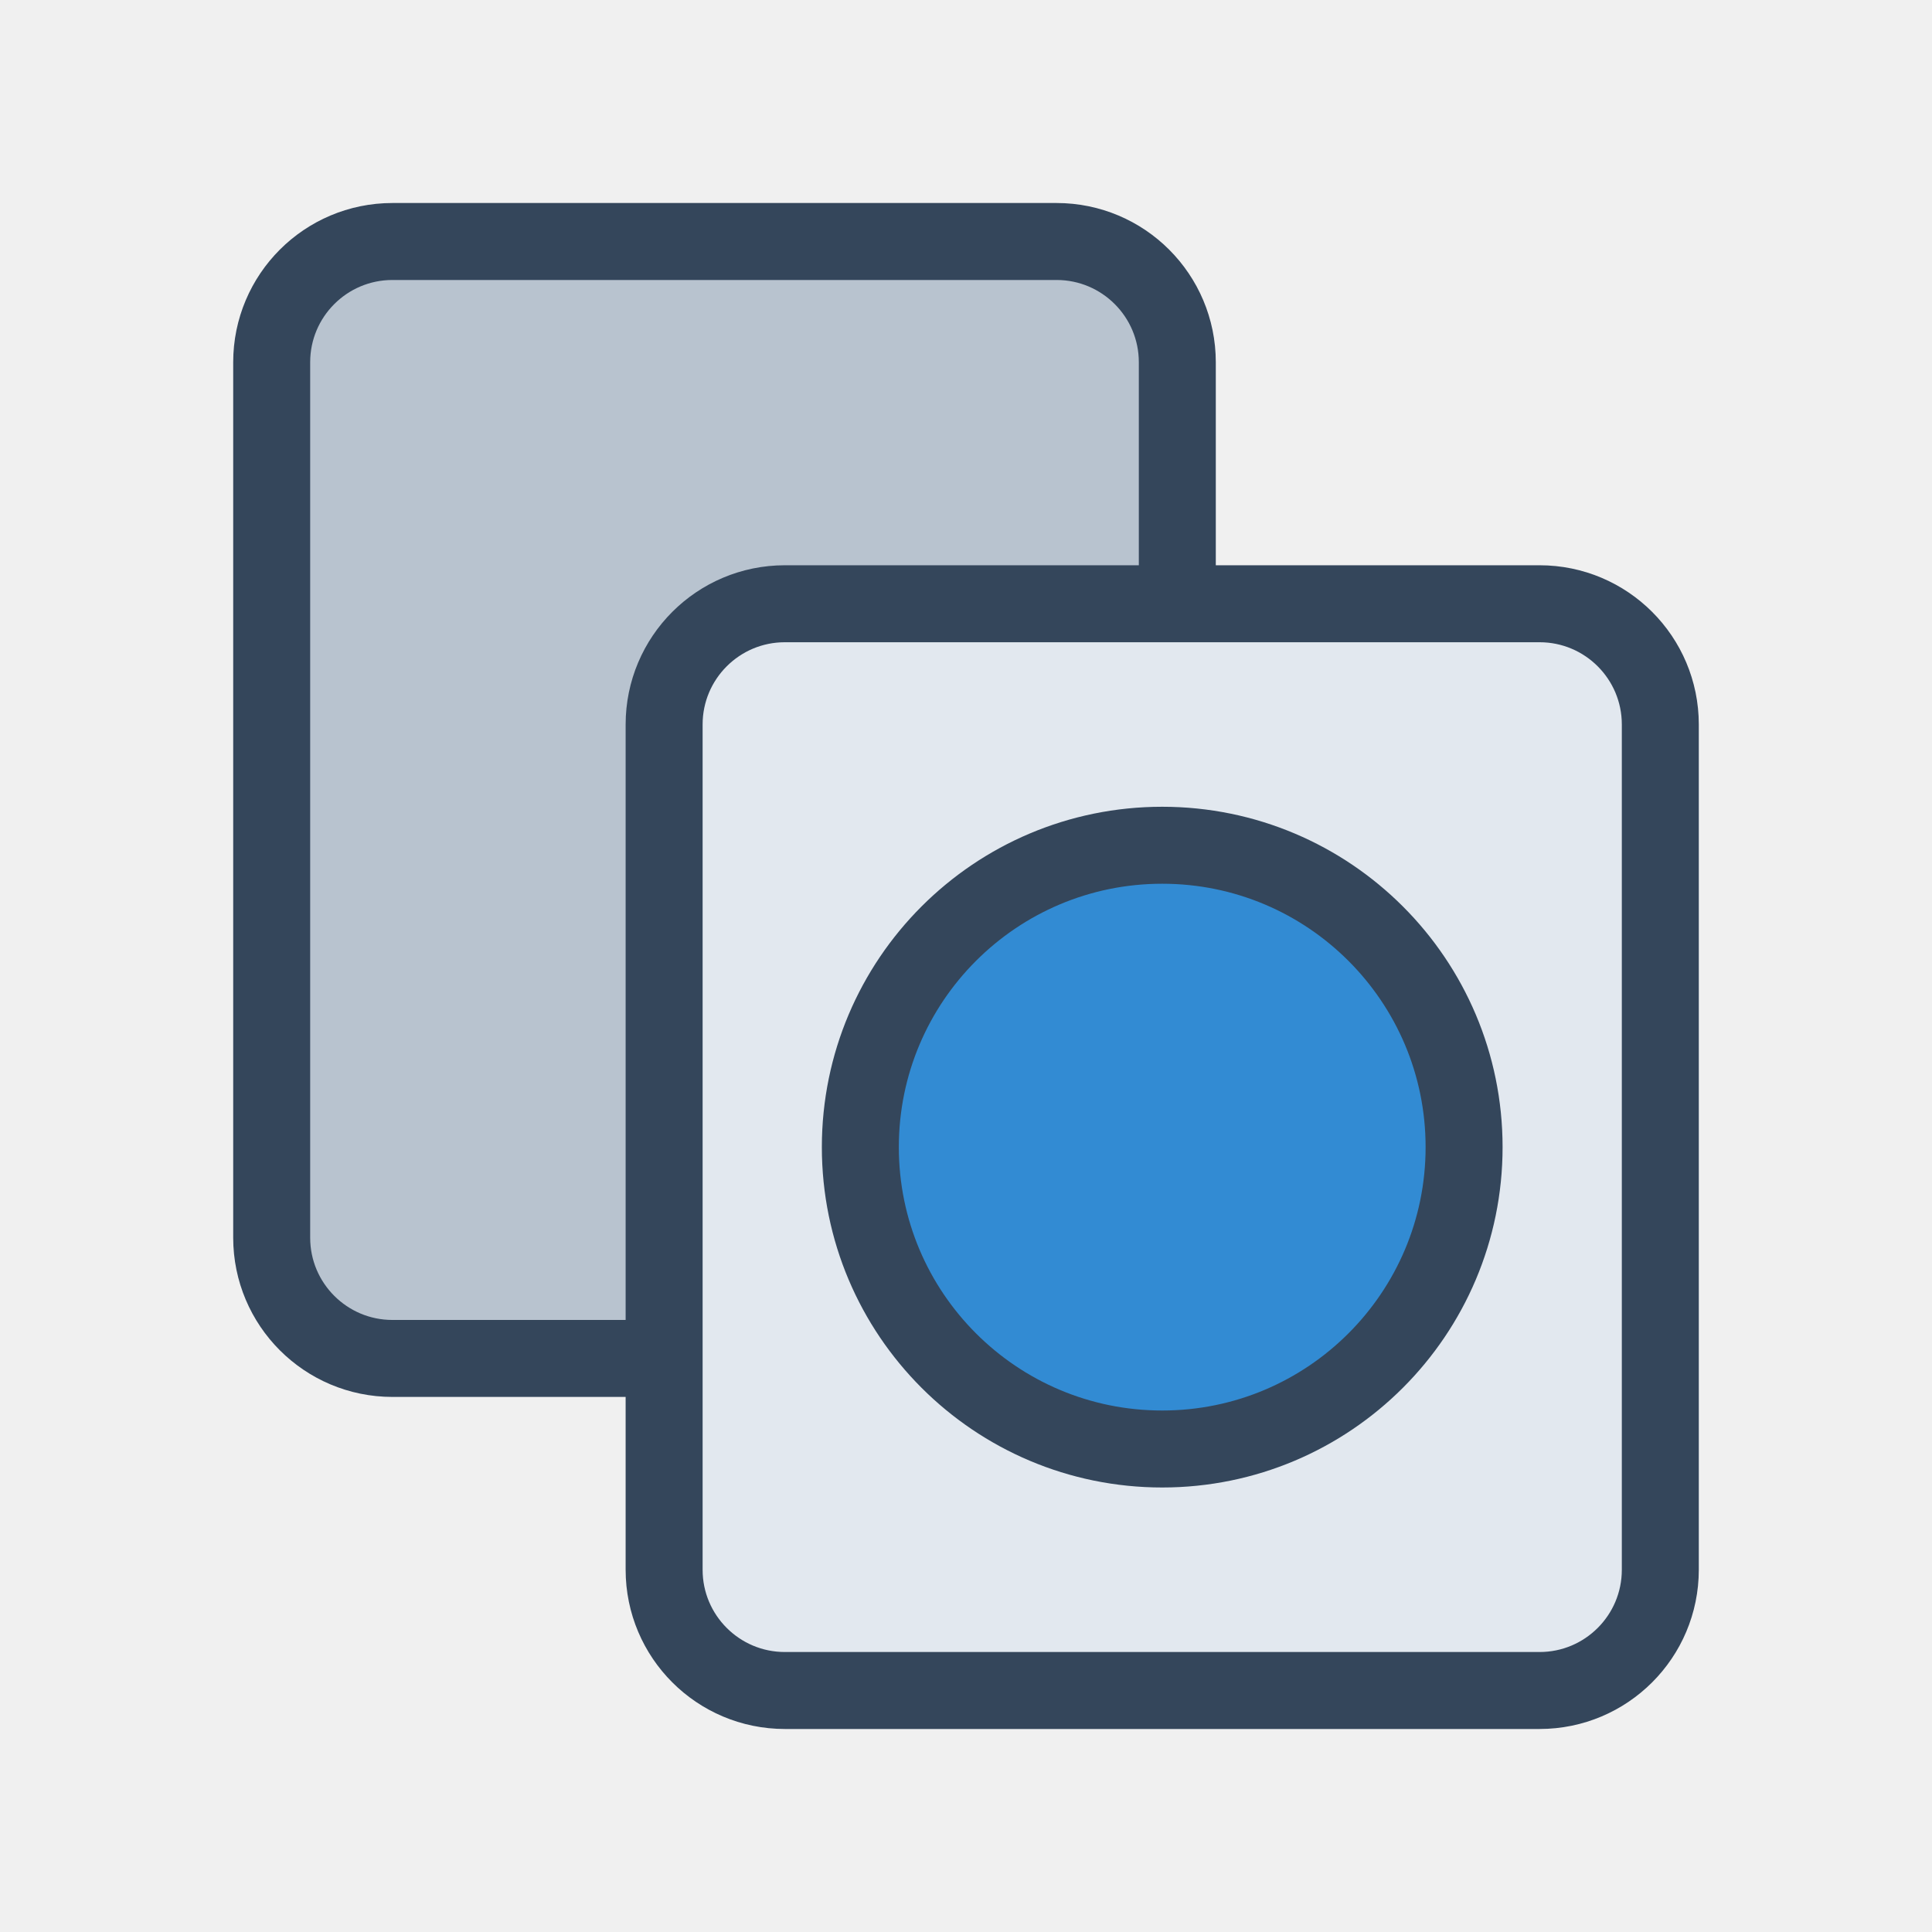
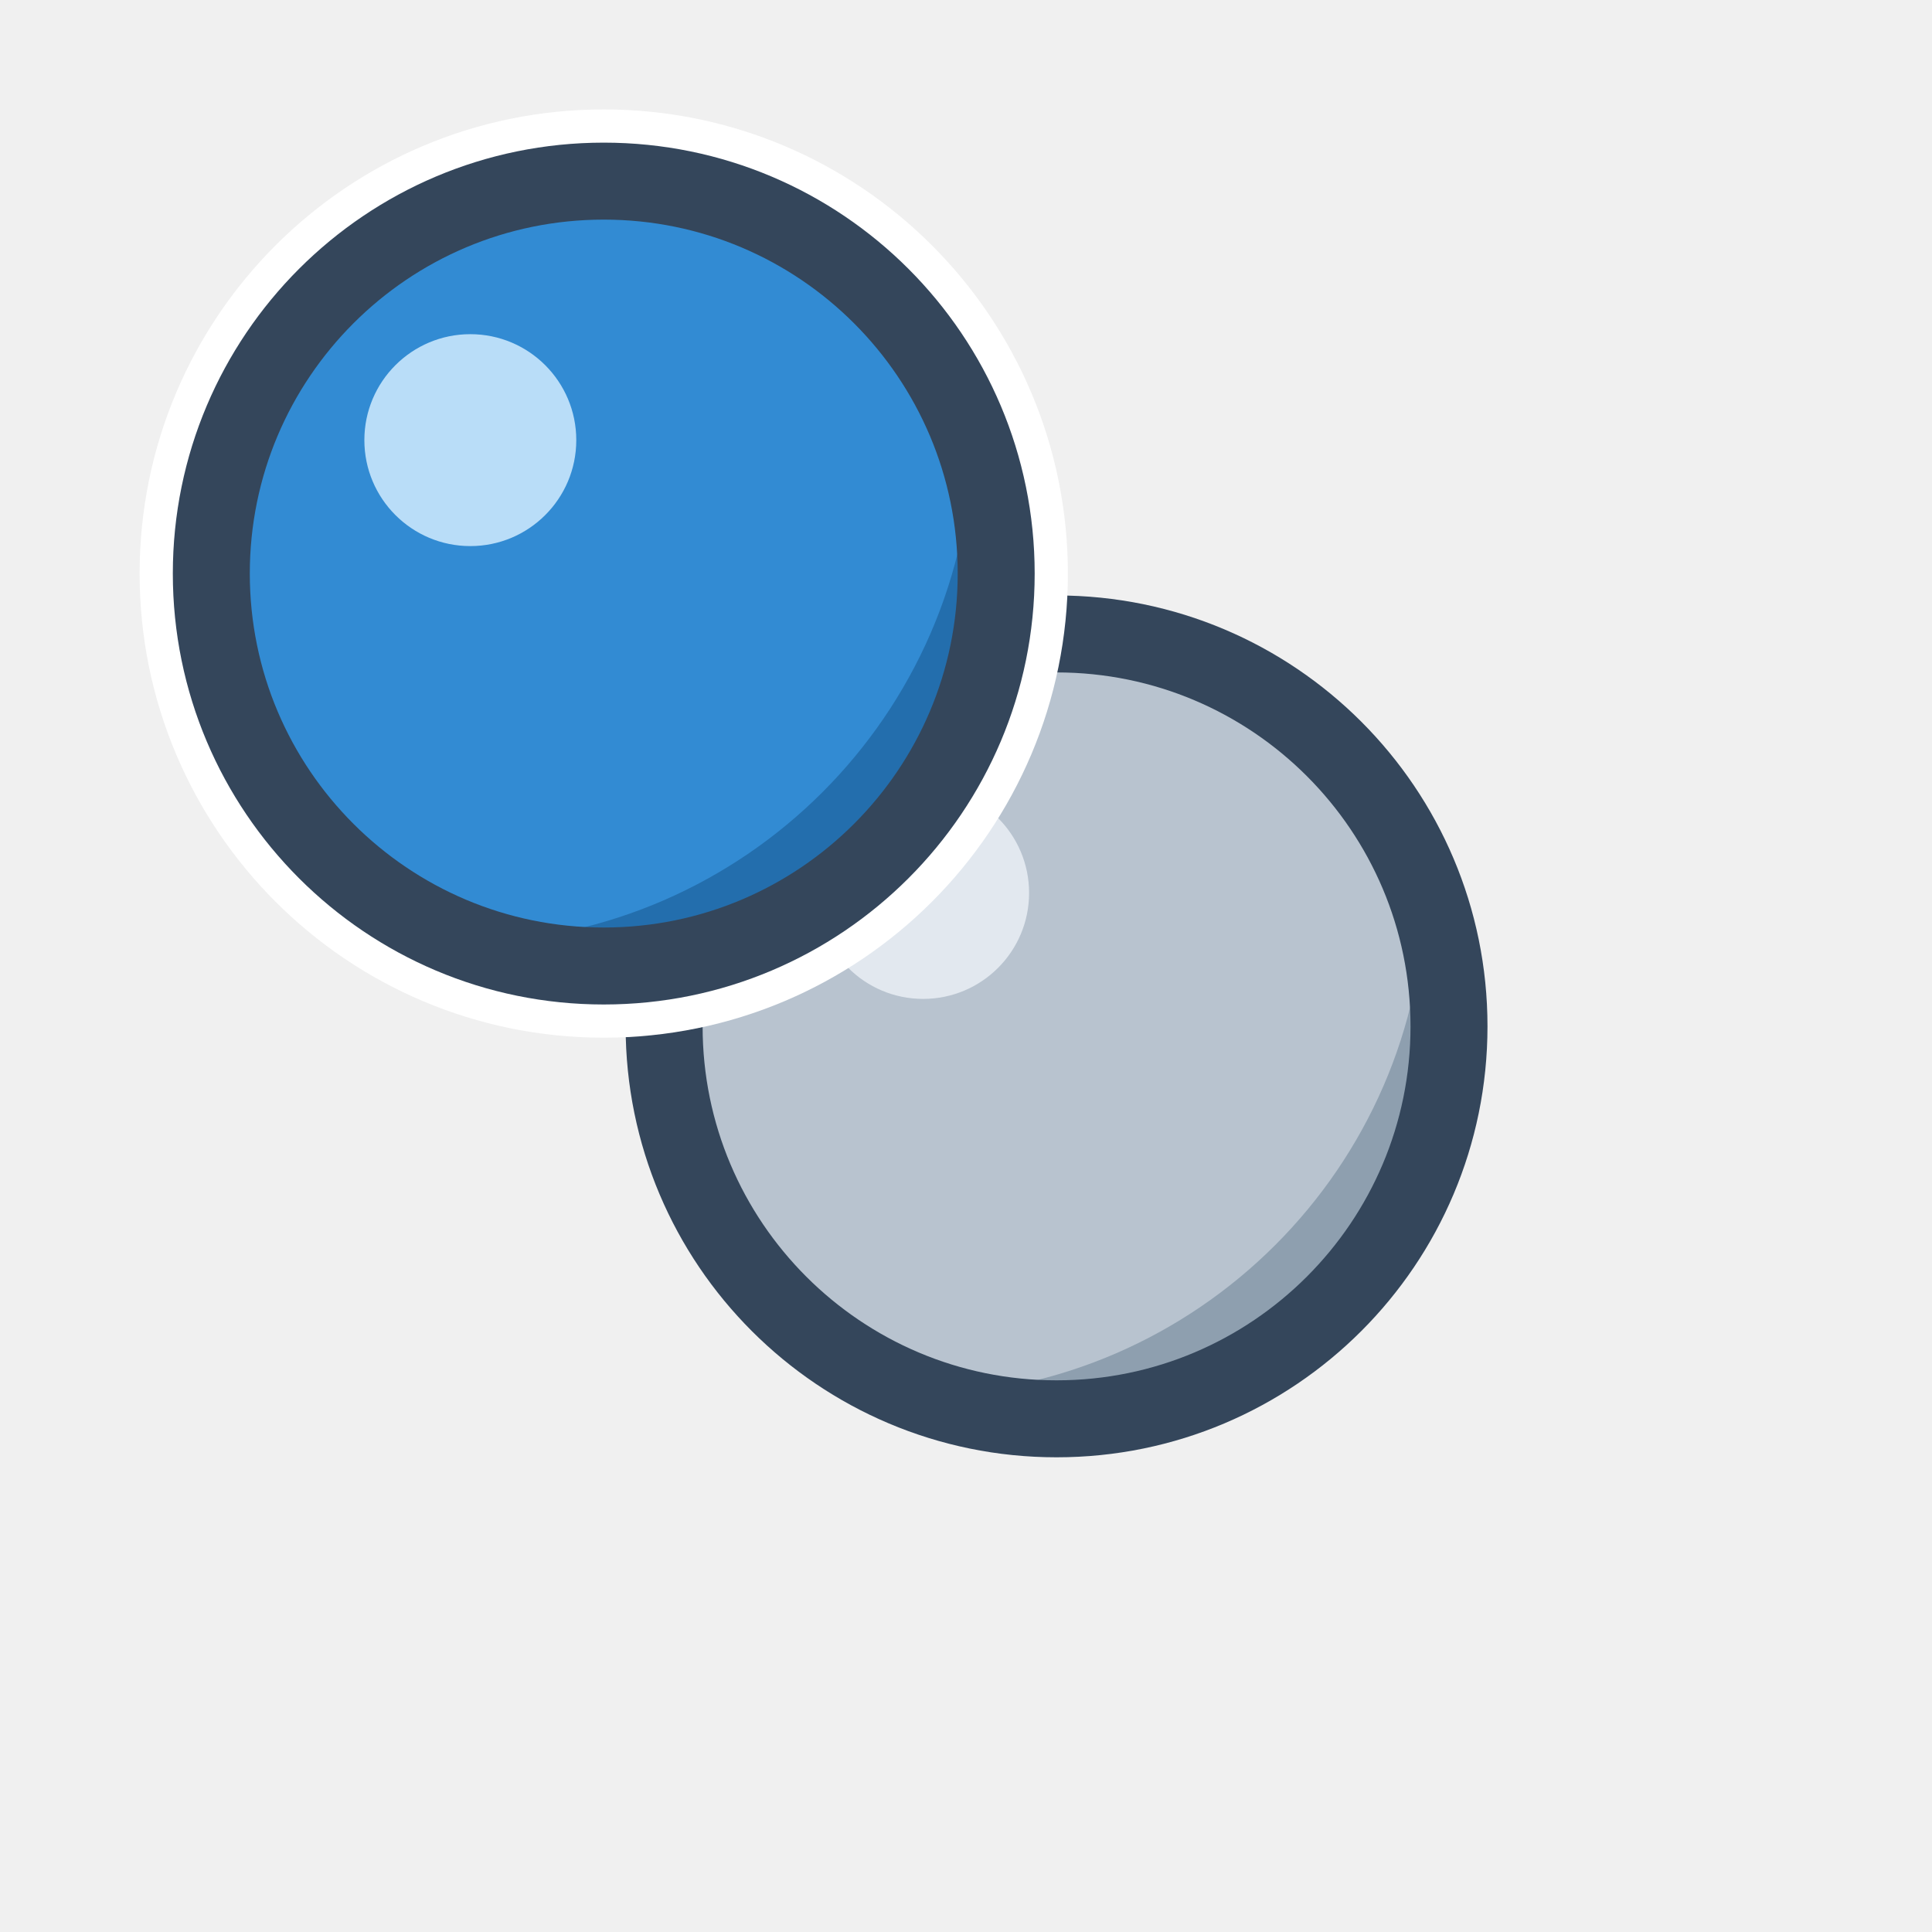
<svg xmlns="http://www.w3.org/2000/svg" viewBox="0 0 64 64">
-   <path d="M13 8L35 8A4 4 0 0 1 39 12L39 41A4 4 0 0 1 35 45L13 45A4 4 0 0 1 9 41L9 12A4 4 0 0 1 13 8Z" fill="#b8c3cf" stroke="#34465b" stroke-width="2.55" stroke-linejoin="round" stroke-linecap="round" />
-   <path d="M26 20L51 20A4 4 0 0 1 55 24L55 52A4 4 0 0 1 51 56L26 56A4 4 0 0 1 22 52L22 24A4 4 0 0 1 26 20Z" fill="#e2e8ef" stroke="#34465b" stroke-width="2.55" stroke-linejoin="round" stroke-linecap="round" />
-   <circle cx="38.5" cy="38" r="10" fill="#328bd3" stroke="#34465b" stroke-width="2.55" stroke-linejoin="round" stroke-linecap="round" />
+   <circle cx="35" cy="34" r="13" fill="#b8c3cf" />
+   <path d="M47.22 29.55A13 13 0 0 1 30.55 46.22A17 17 0 0 0 47.22 29.55Z" fill="#8e9faf" />
+   <circle cx="30.58" cy="29.58" r="3.51" fill="#e2e8ef" />
+   <circle cx="35" cy="34" r="13" fill="none" stroke="#34465b" stroke-width="2.55" stroke-linejoin="round" stroke-linecap="round" />
+   <circle cx="20" cy="19" r="13" fill="#ffffff" stroke="#ffffff" stroke-width="4.75" stroke-linejoin="round" stroke-linecap="round" />
+   <circle cx="20" cy="19" r="13" fill="#328bd3" />
+   <path d="M32.22 14.55A13 13 0 0 1 15.55 31.22A17 17 0 0 0 32.22 14.55Z" fill="#236ead" />
+   <circle cx="15.58" cy="14.58" r="3.51" fill="#b9ddf8" />
+   <circle cx="20" cy="19" r="13" fill="none" stroke="#34465b" stroke-width="2.55" stroke-linejoin="round" stroke-linecap="round" />
</svg>
